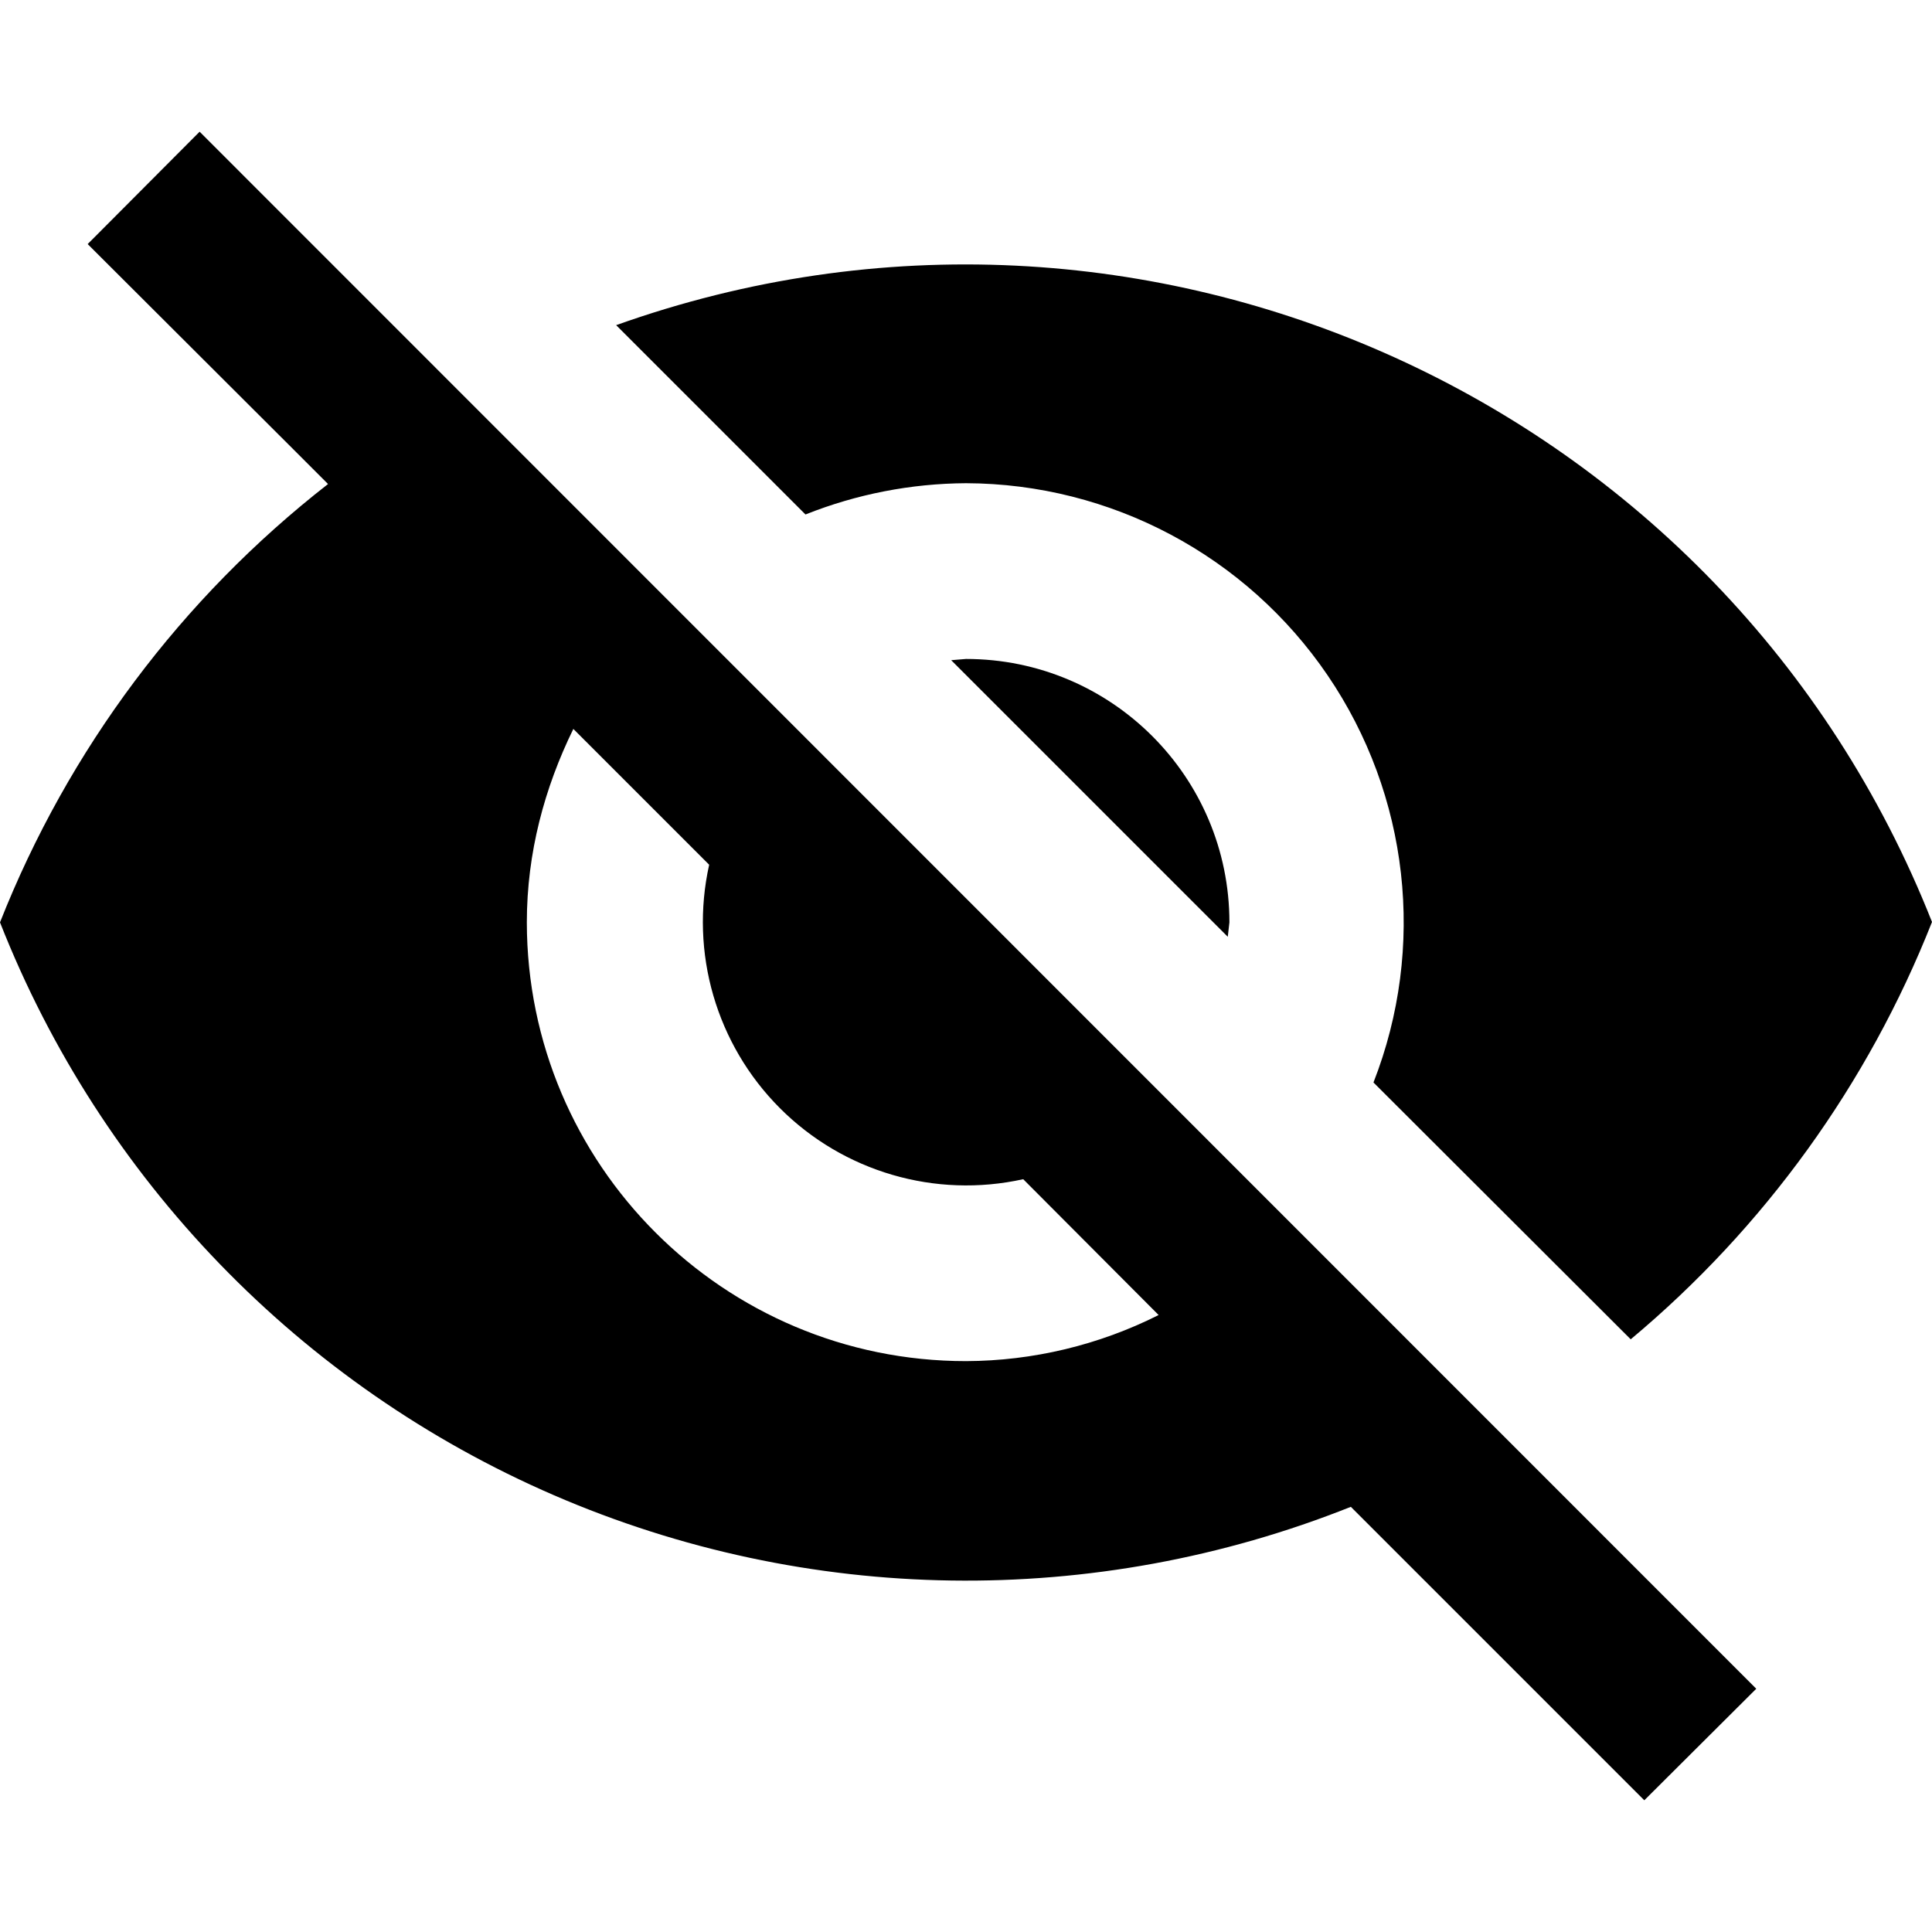
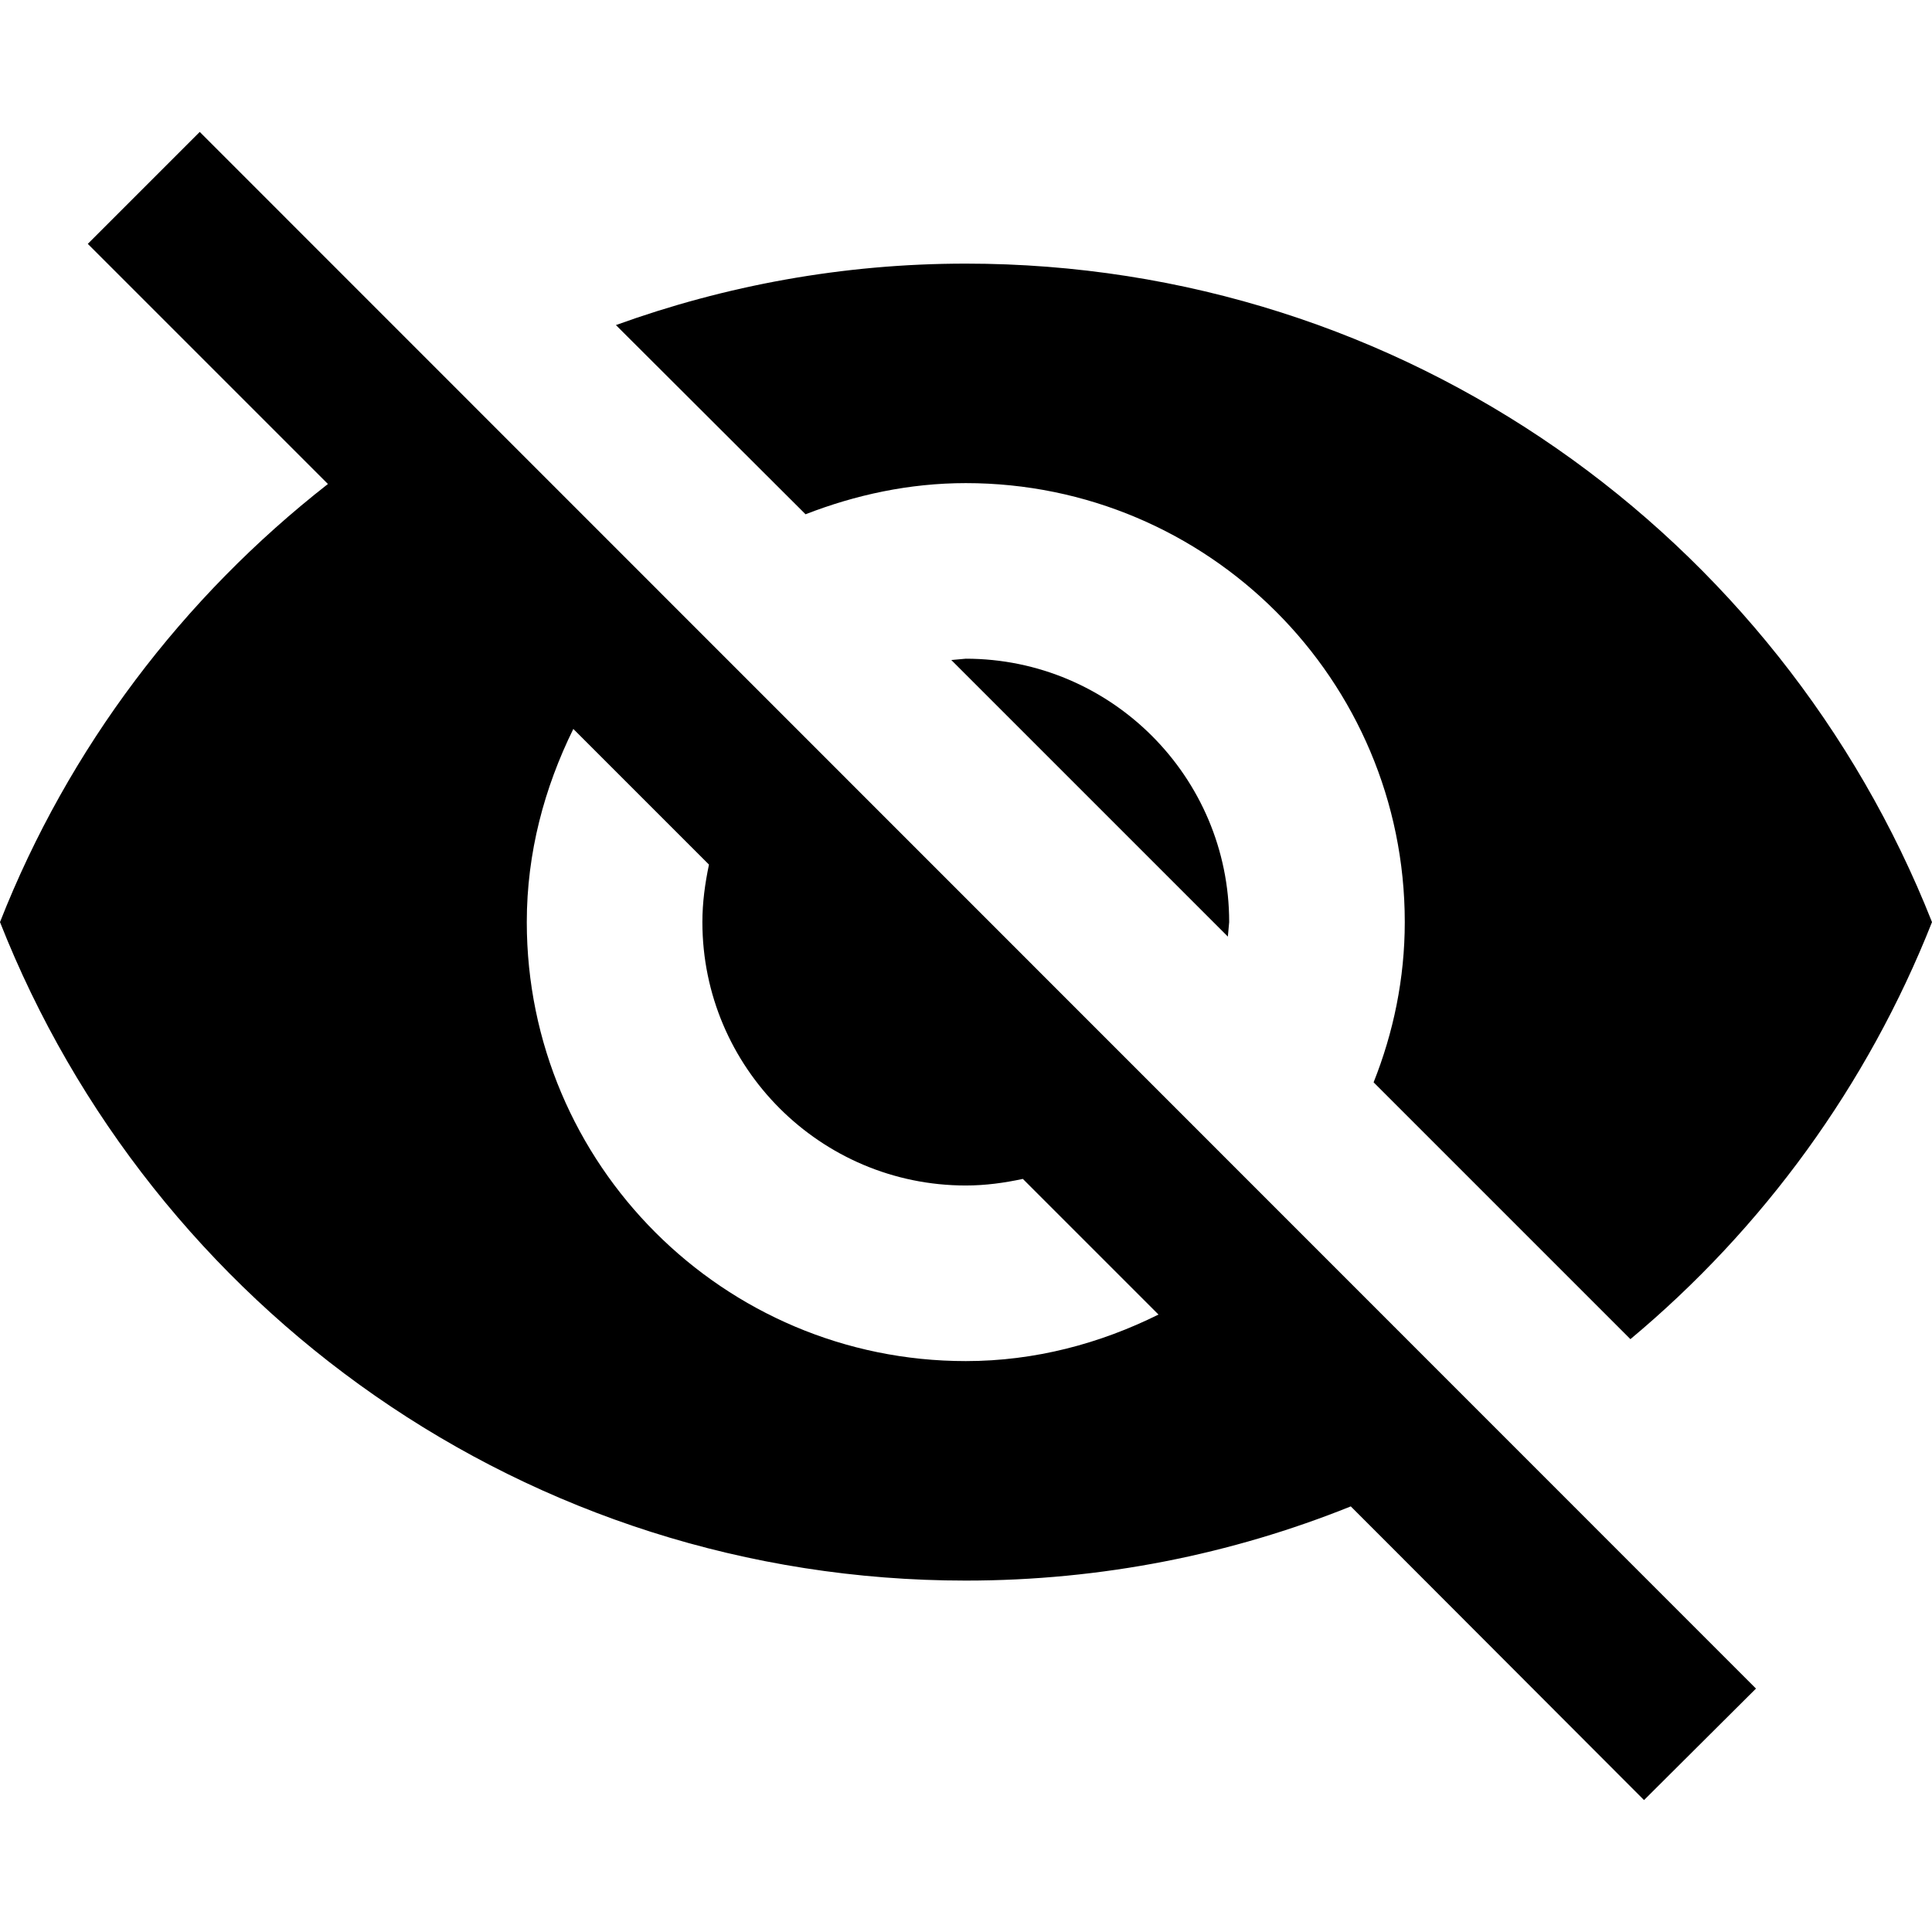
- <svg viewBox="0 0 469.4 469.4">
-   <path d="m231.1 160.4 67.2 67.2.4-3.5a64 64 0 0 0-64-64l-3.6.3z" />
-   <path d="M234.7 117.4a106.7 106.7 0 0 1 99 145.6l62.5 62.4A253.4 253.4 0 0 0 469.4 224 252.5 252.5 0 0 0 149.7 79l46 46a107 107 0 0 1 39-7.6zM21.3 59.3 70 107.9l9.7 9.7A252.7 252.7 0 0 0 0 224.1a252.3 252.3 0 0 0 328.2 142l9 9 62.3 62.3 27.2-27.1L48.5 32 21.3 59.3zm118 117.8 33 33a64 64 0 0 0 76.3 76.4l32.9 33a105 105 0 0 1-46.8 11.2A106.7 106.7 0 0 1 128 224.1c0-16.9 4.3-32.7 11.3-47z" />
+ <svg viewBox="0 0 469.44 469.44">
+   <g>
+     <path d="M231.147,160.373l67.2,67.2l0.32-3.52c0-35.307-28.693-64-64-64L231.147,160.373z" />
+     <path d="M234.667,117.387c58.88,0,106.667,47.787,106.667,106.667c0,13.76-2.773,26.88-7.573,38.933l62.4,62.4     c32.213-26.88,57.6-61.653,73.28-101.333c-37.013-93.653-128-160-234.773-160c-29.867,0-58.453,5.333-85.013,14.933l46.08,45.973 C207.787,120.267,220.907,117.387,234.667,117.387z" />
+     <path d="M21.333,59.253l48.64,48.64l9.707,9.707C44.48,145.12,16.64,181.707,0,224.053c36.907,93.653,128,160,234.667,160 c33.067,0,64.64-6.4,93.547-18.027l9.067,9.067l62.187,62.293l27.2-27.093L48.533,32.053L21.333,59.253z M139.307,177.12 l32.96,32.96c-0.96,4.587-1.6,9.173-1.6,13.973c0,35.307,28.693,64,64,64c4.8,0,9.387-0.64,13.867-1.6l32.96,32.96 c-14.187,7.04-29.973,11.307-46.827,11.307C175.787,330.72,128,282.933,128,224.053C128,207.2,132.267,191.413,139.307,177.12z" />
+   </g>
</svg>
